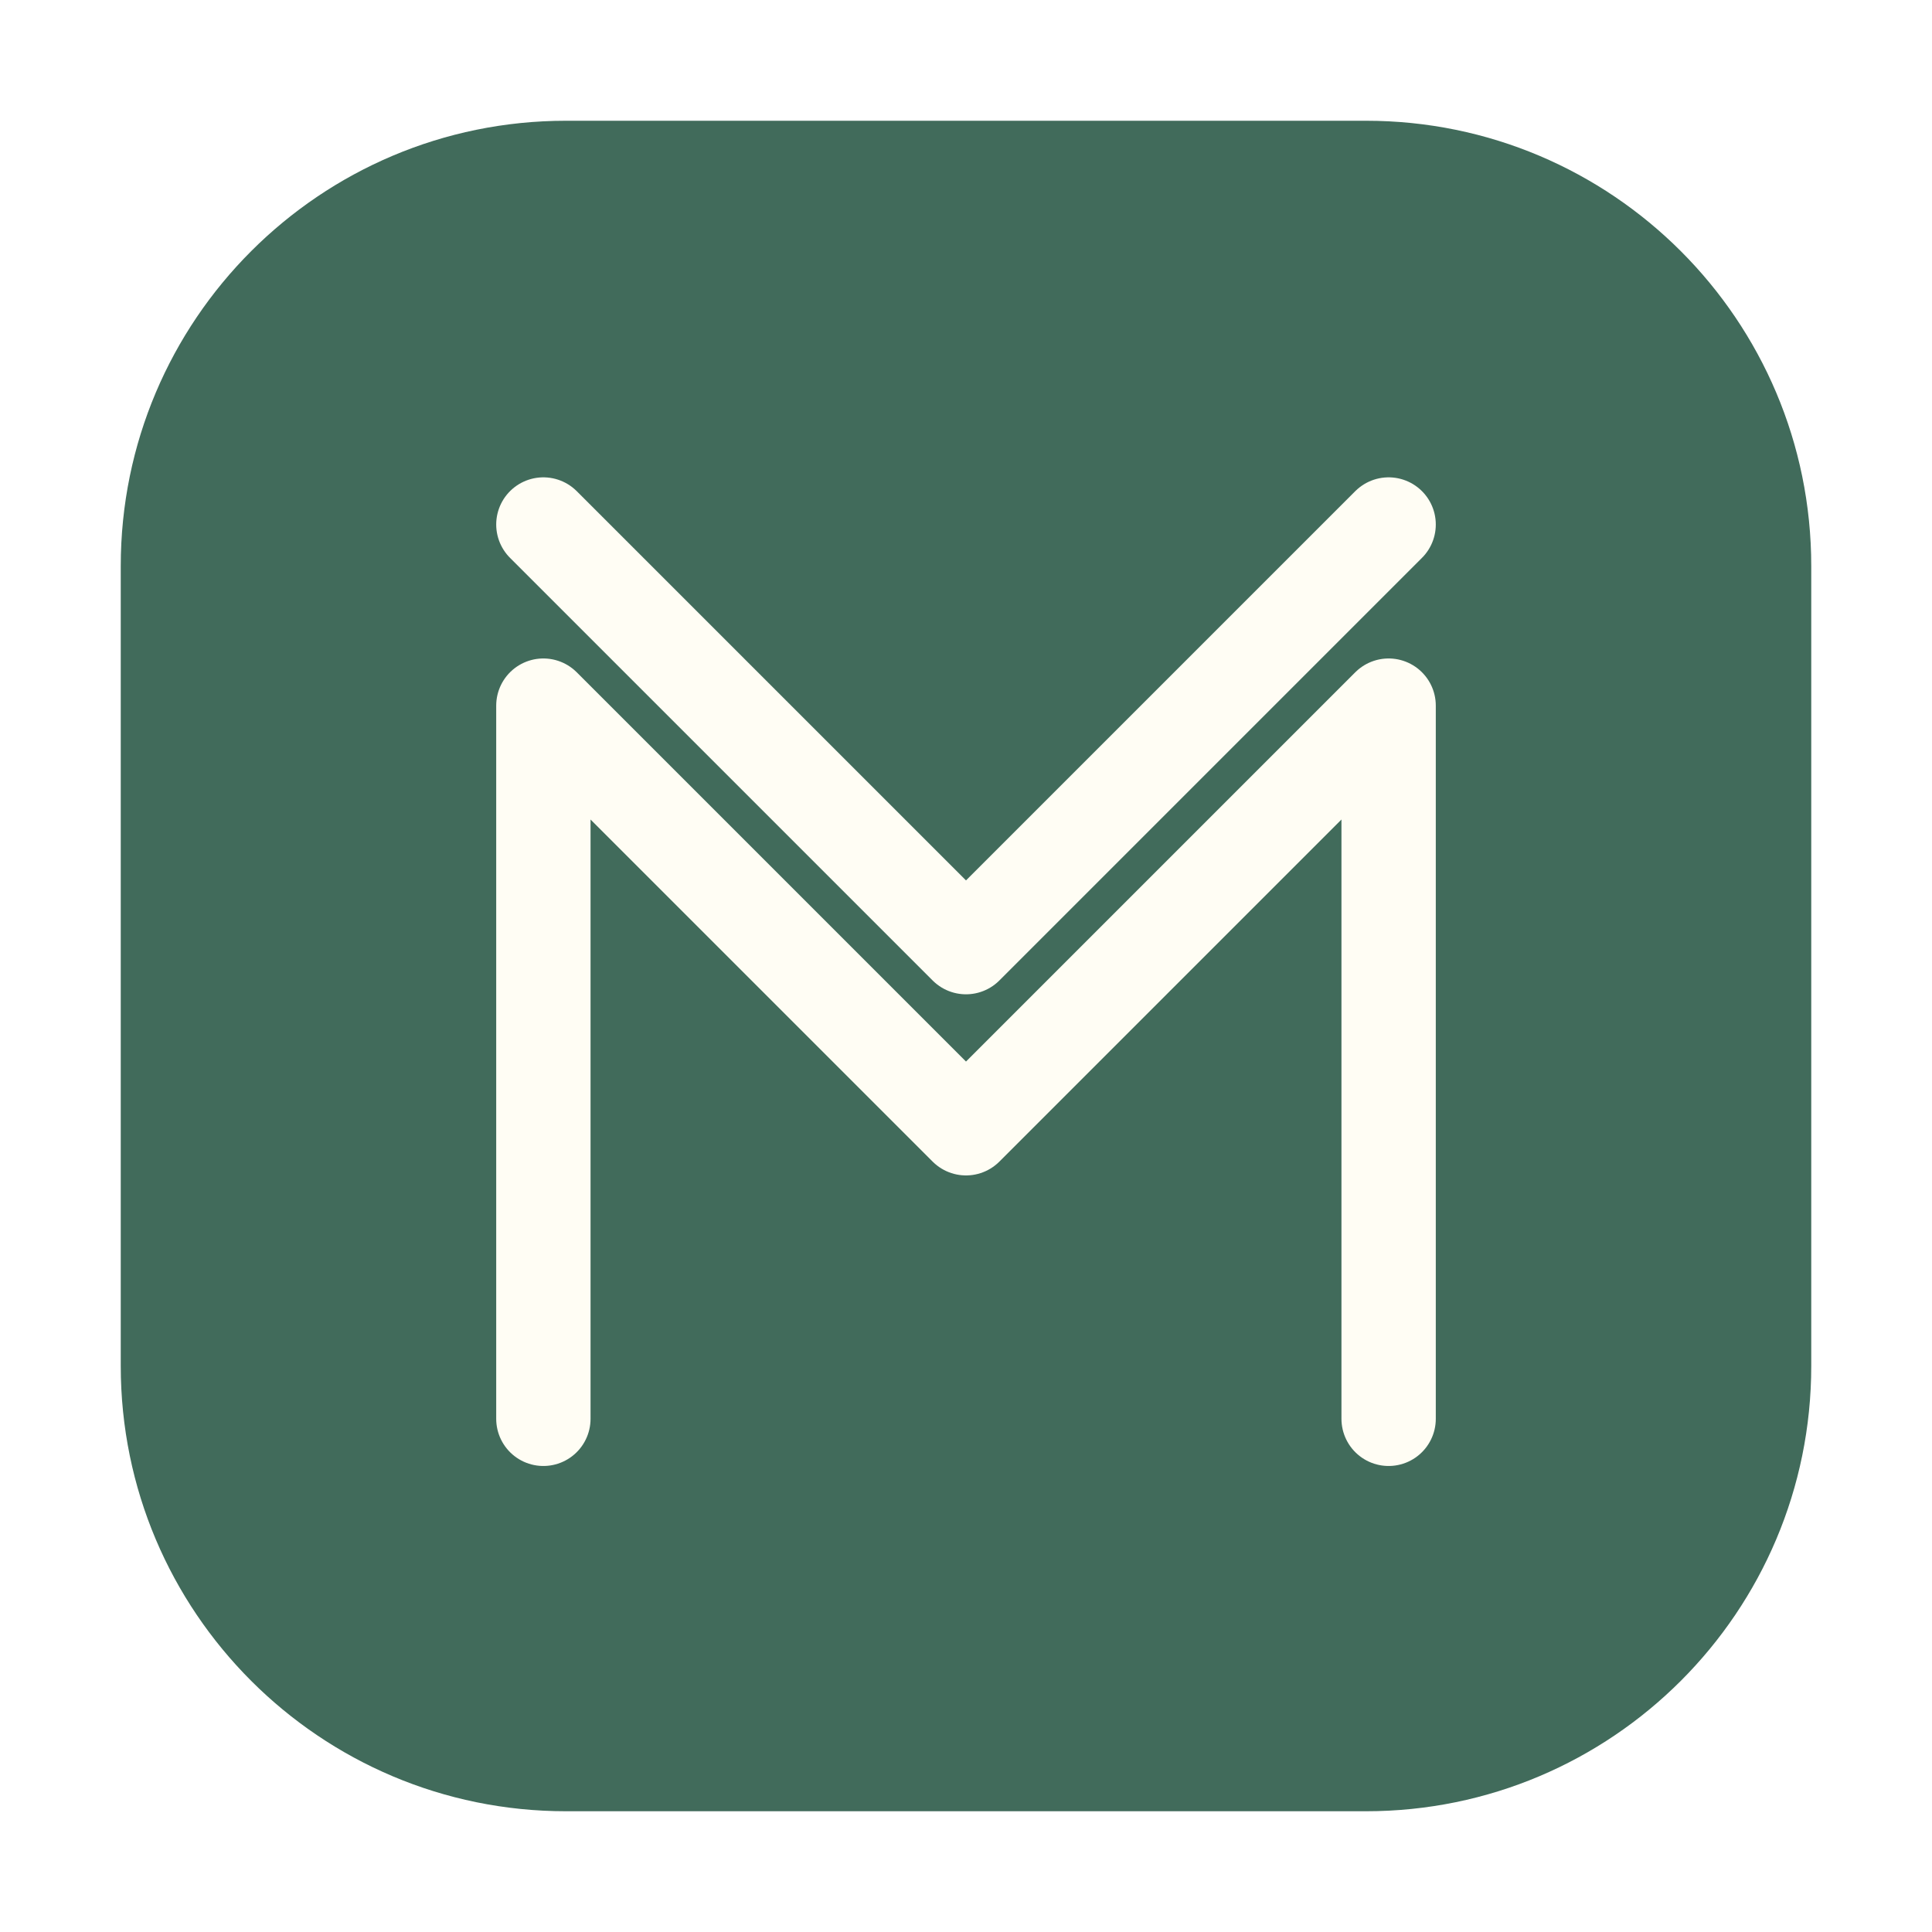
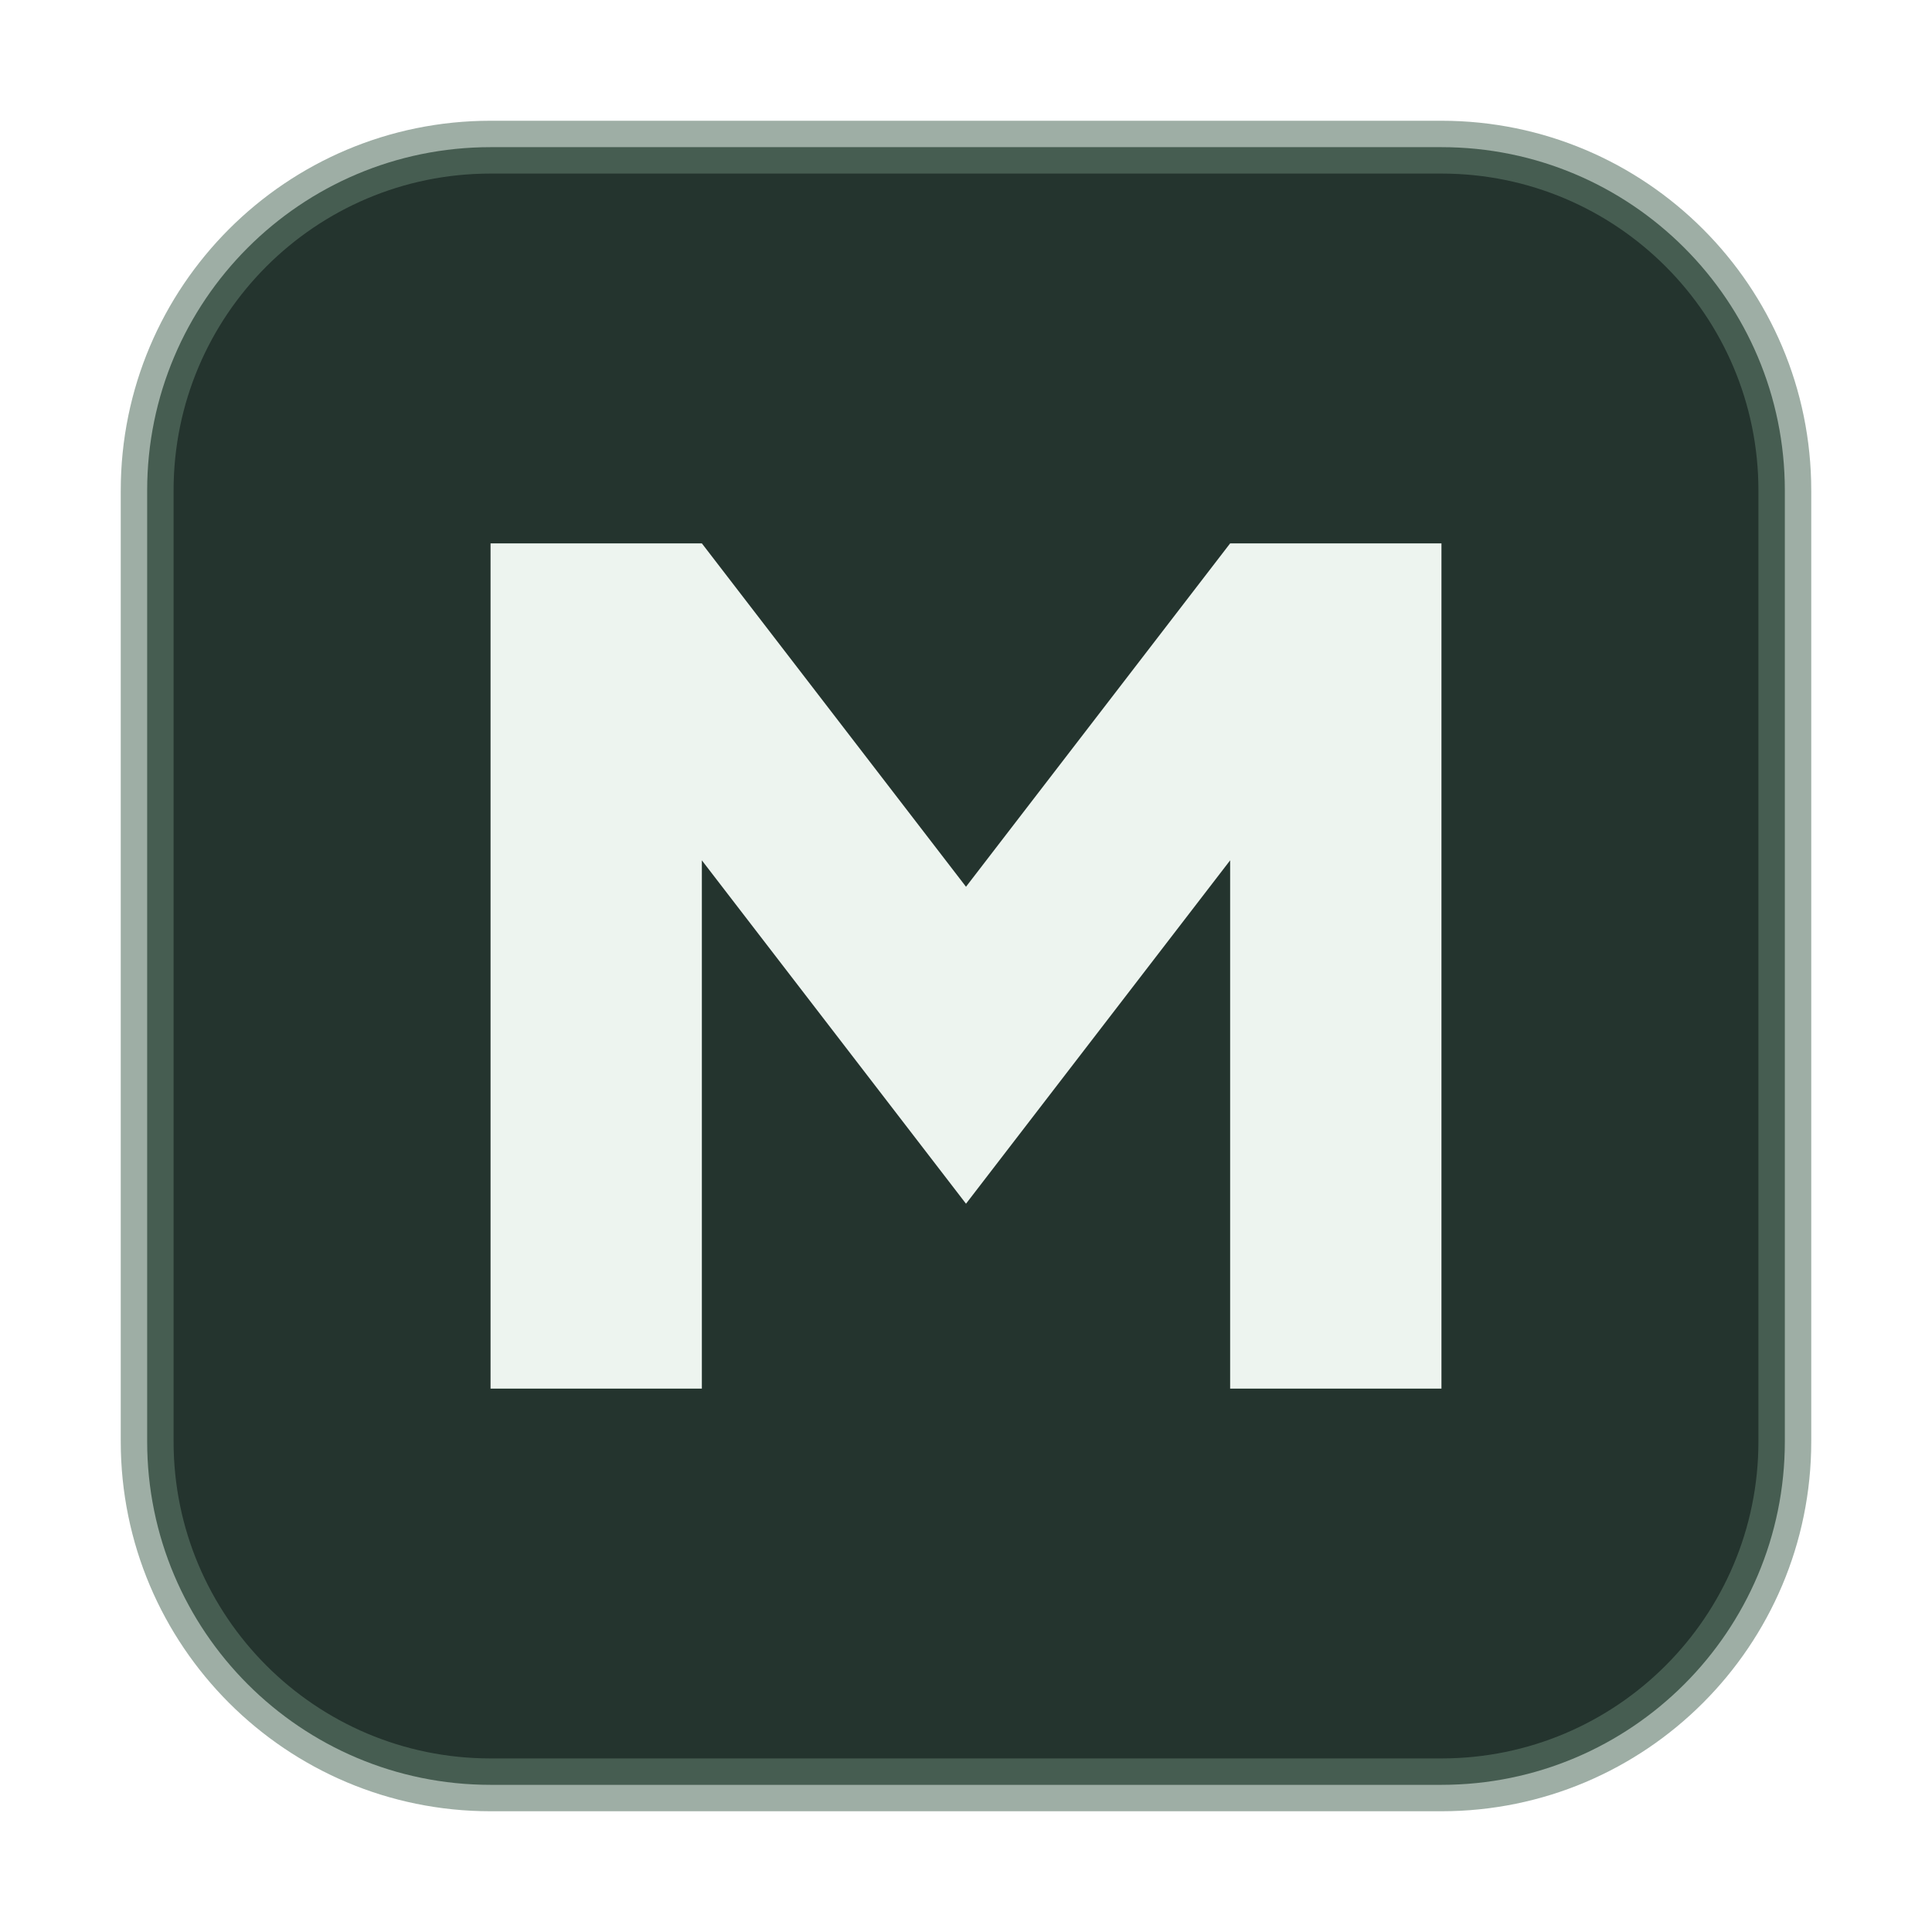
<svg xmlns="http://www.w3.org/2000/svg" viewBox="0 0 1024 1024">
-   <rect x="64" y="64" width="896" height="896" rx="236" fill="#416b5b" />
-   <path d="M288 752V374l224 224 224-224v378M288 278l224 224 224-224" fill="none" stroke="#fffdf4" stroke-width="50" stroke-linecap="round" stroke-linejoin="round" />
+   <g transform="translate(64 64) scale(28)">
+     <svg width="32" height="32" viewBox="0 0 32 32" fill="none" aria-hidden="true" focusable="false">
+       <rect x=".5" y=".5" width="31" height="31" rx="6.5" fill="#24342e" stroke="#5d7869" stroke-opacity=".6" />
+       <path d="M7 24V8h4l5 6.5L21 8h4v16h-4V14l-5 6.5L11 14v10Z" fill="#edf4ef" />
+     </svg>
+   </g>
</svg>
